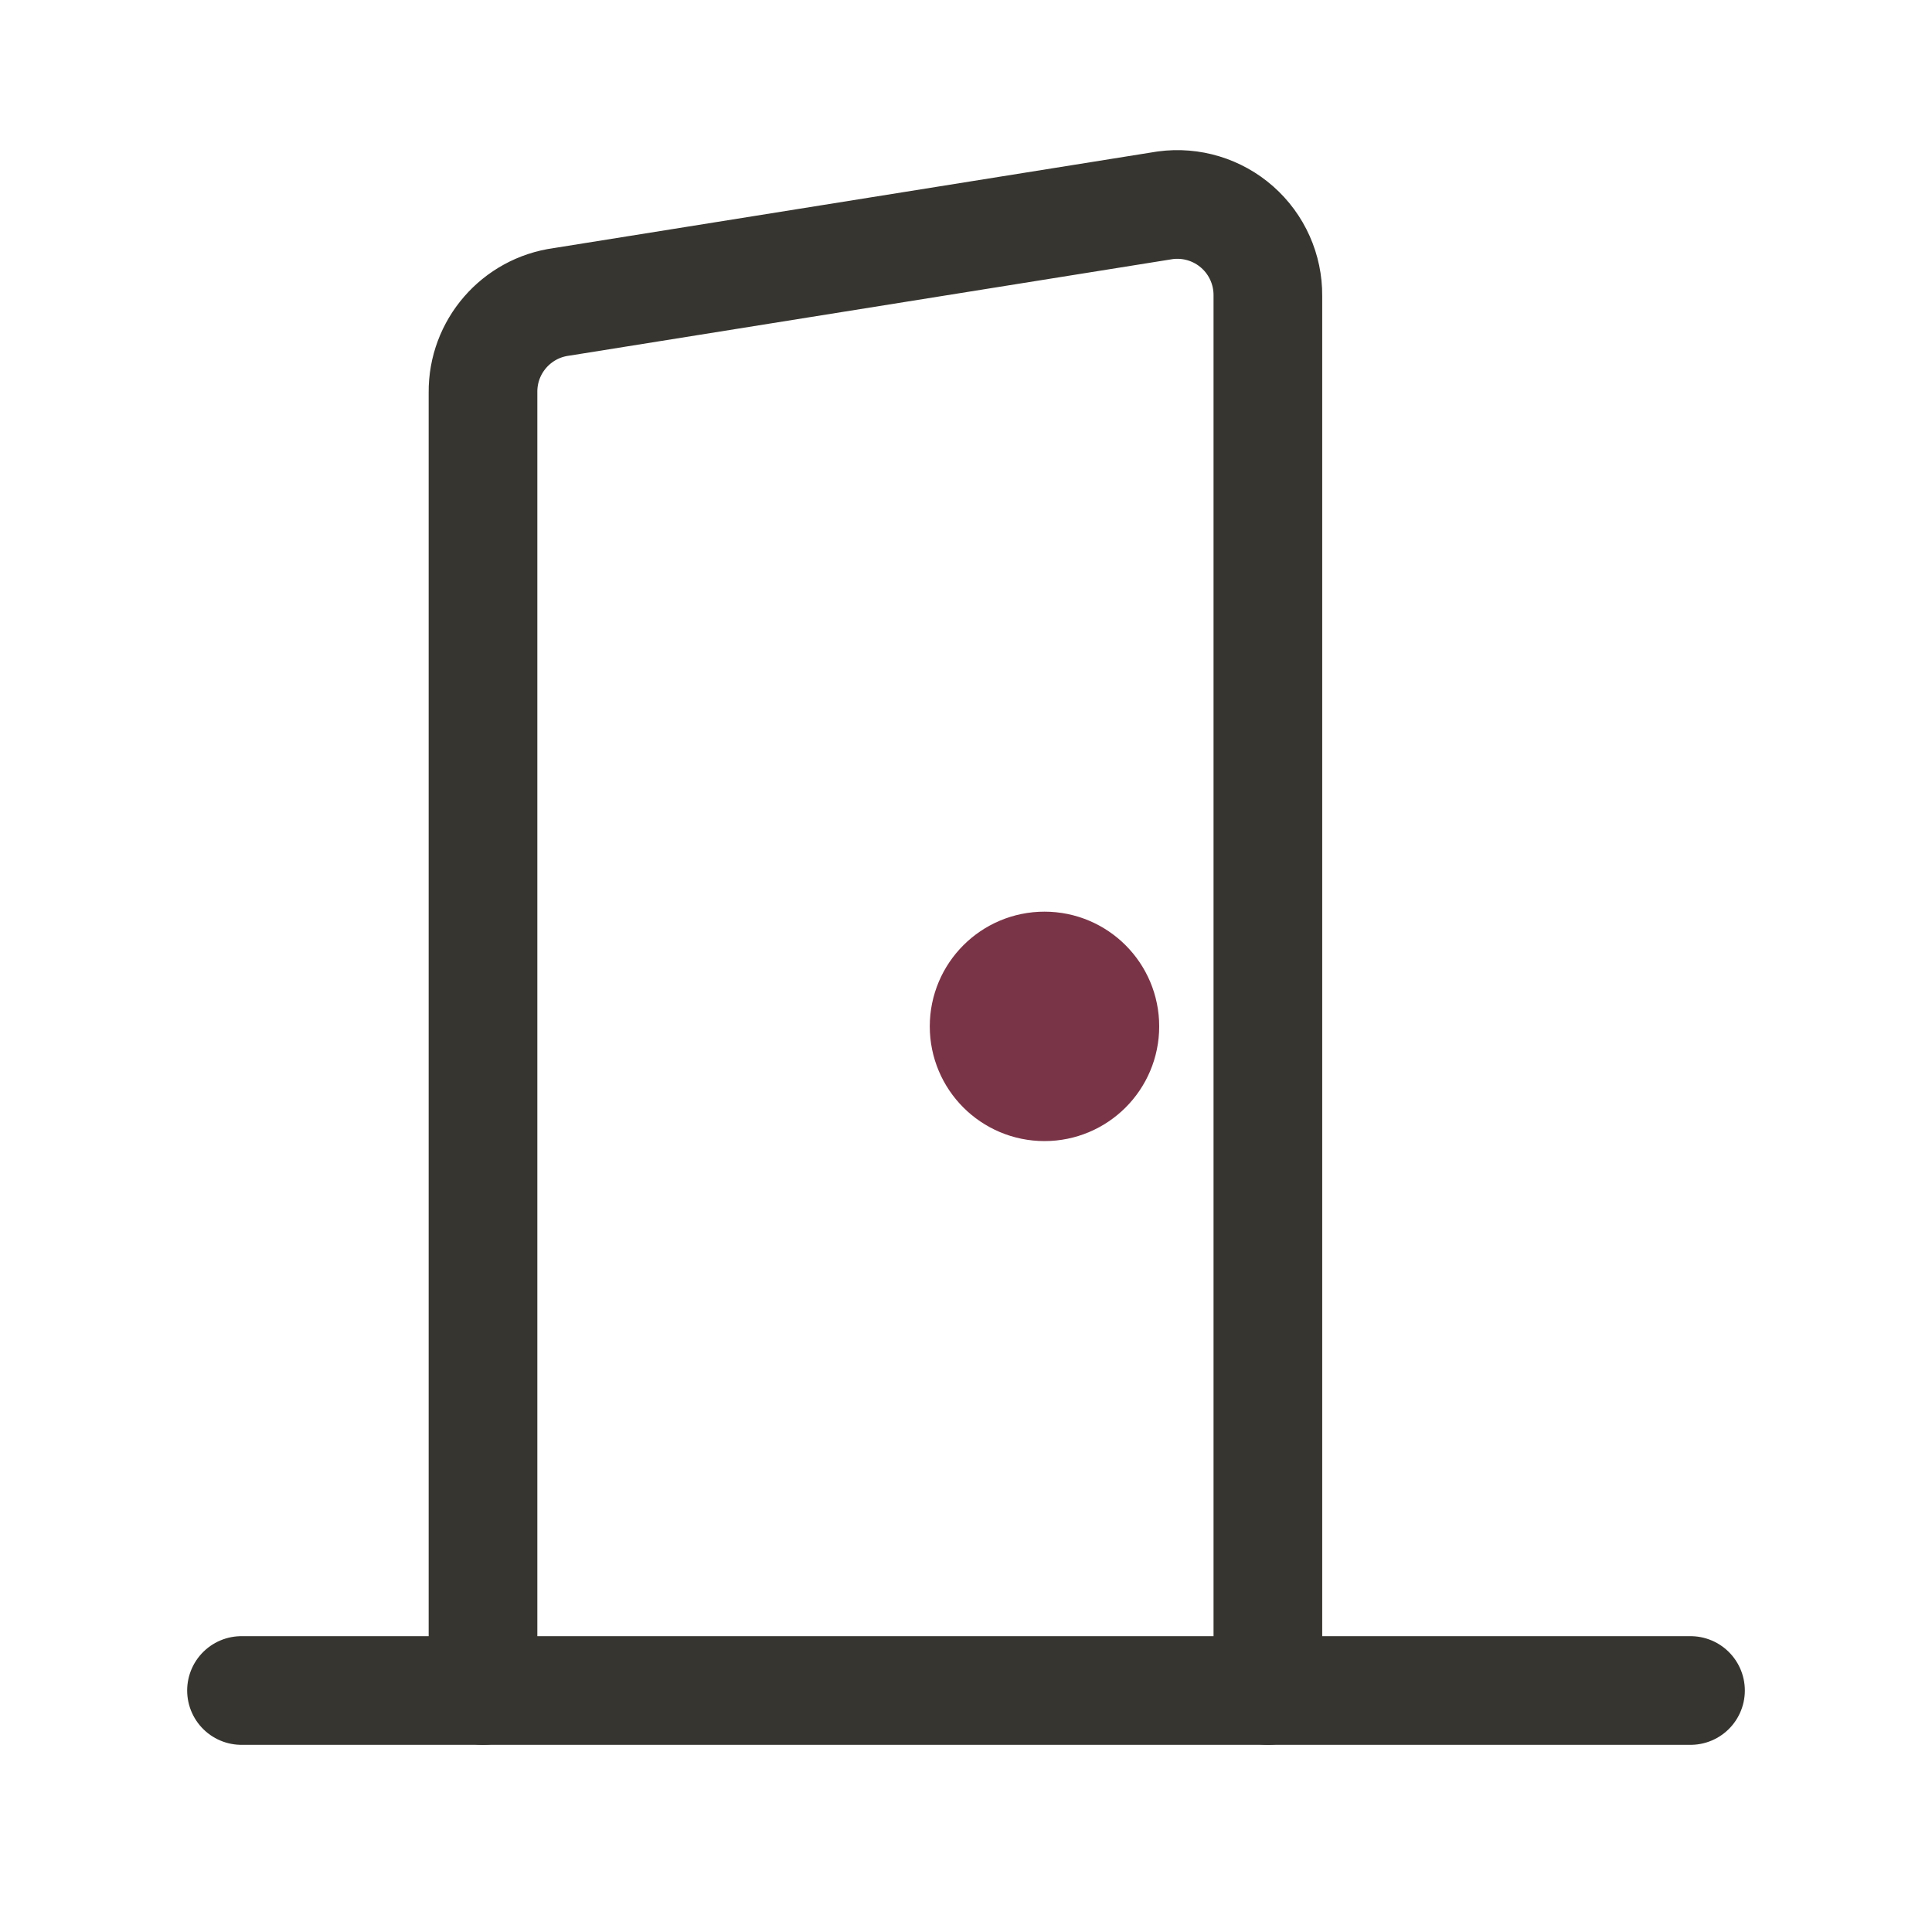
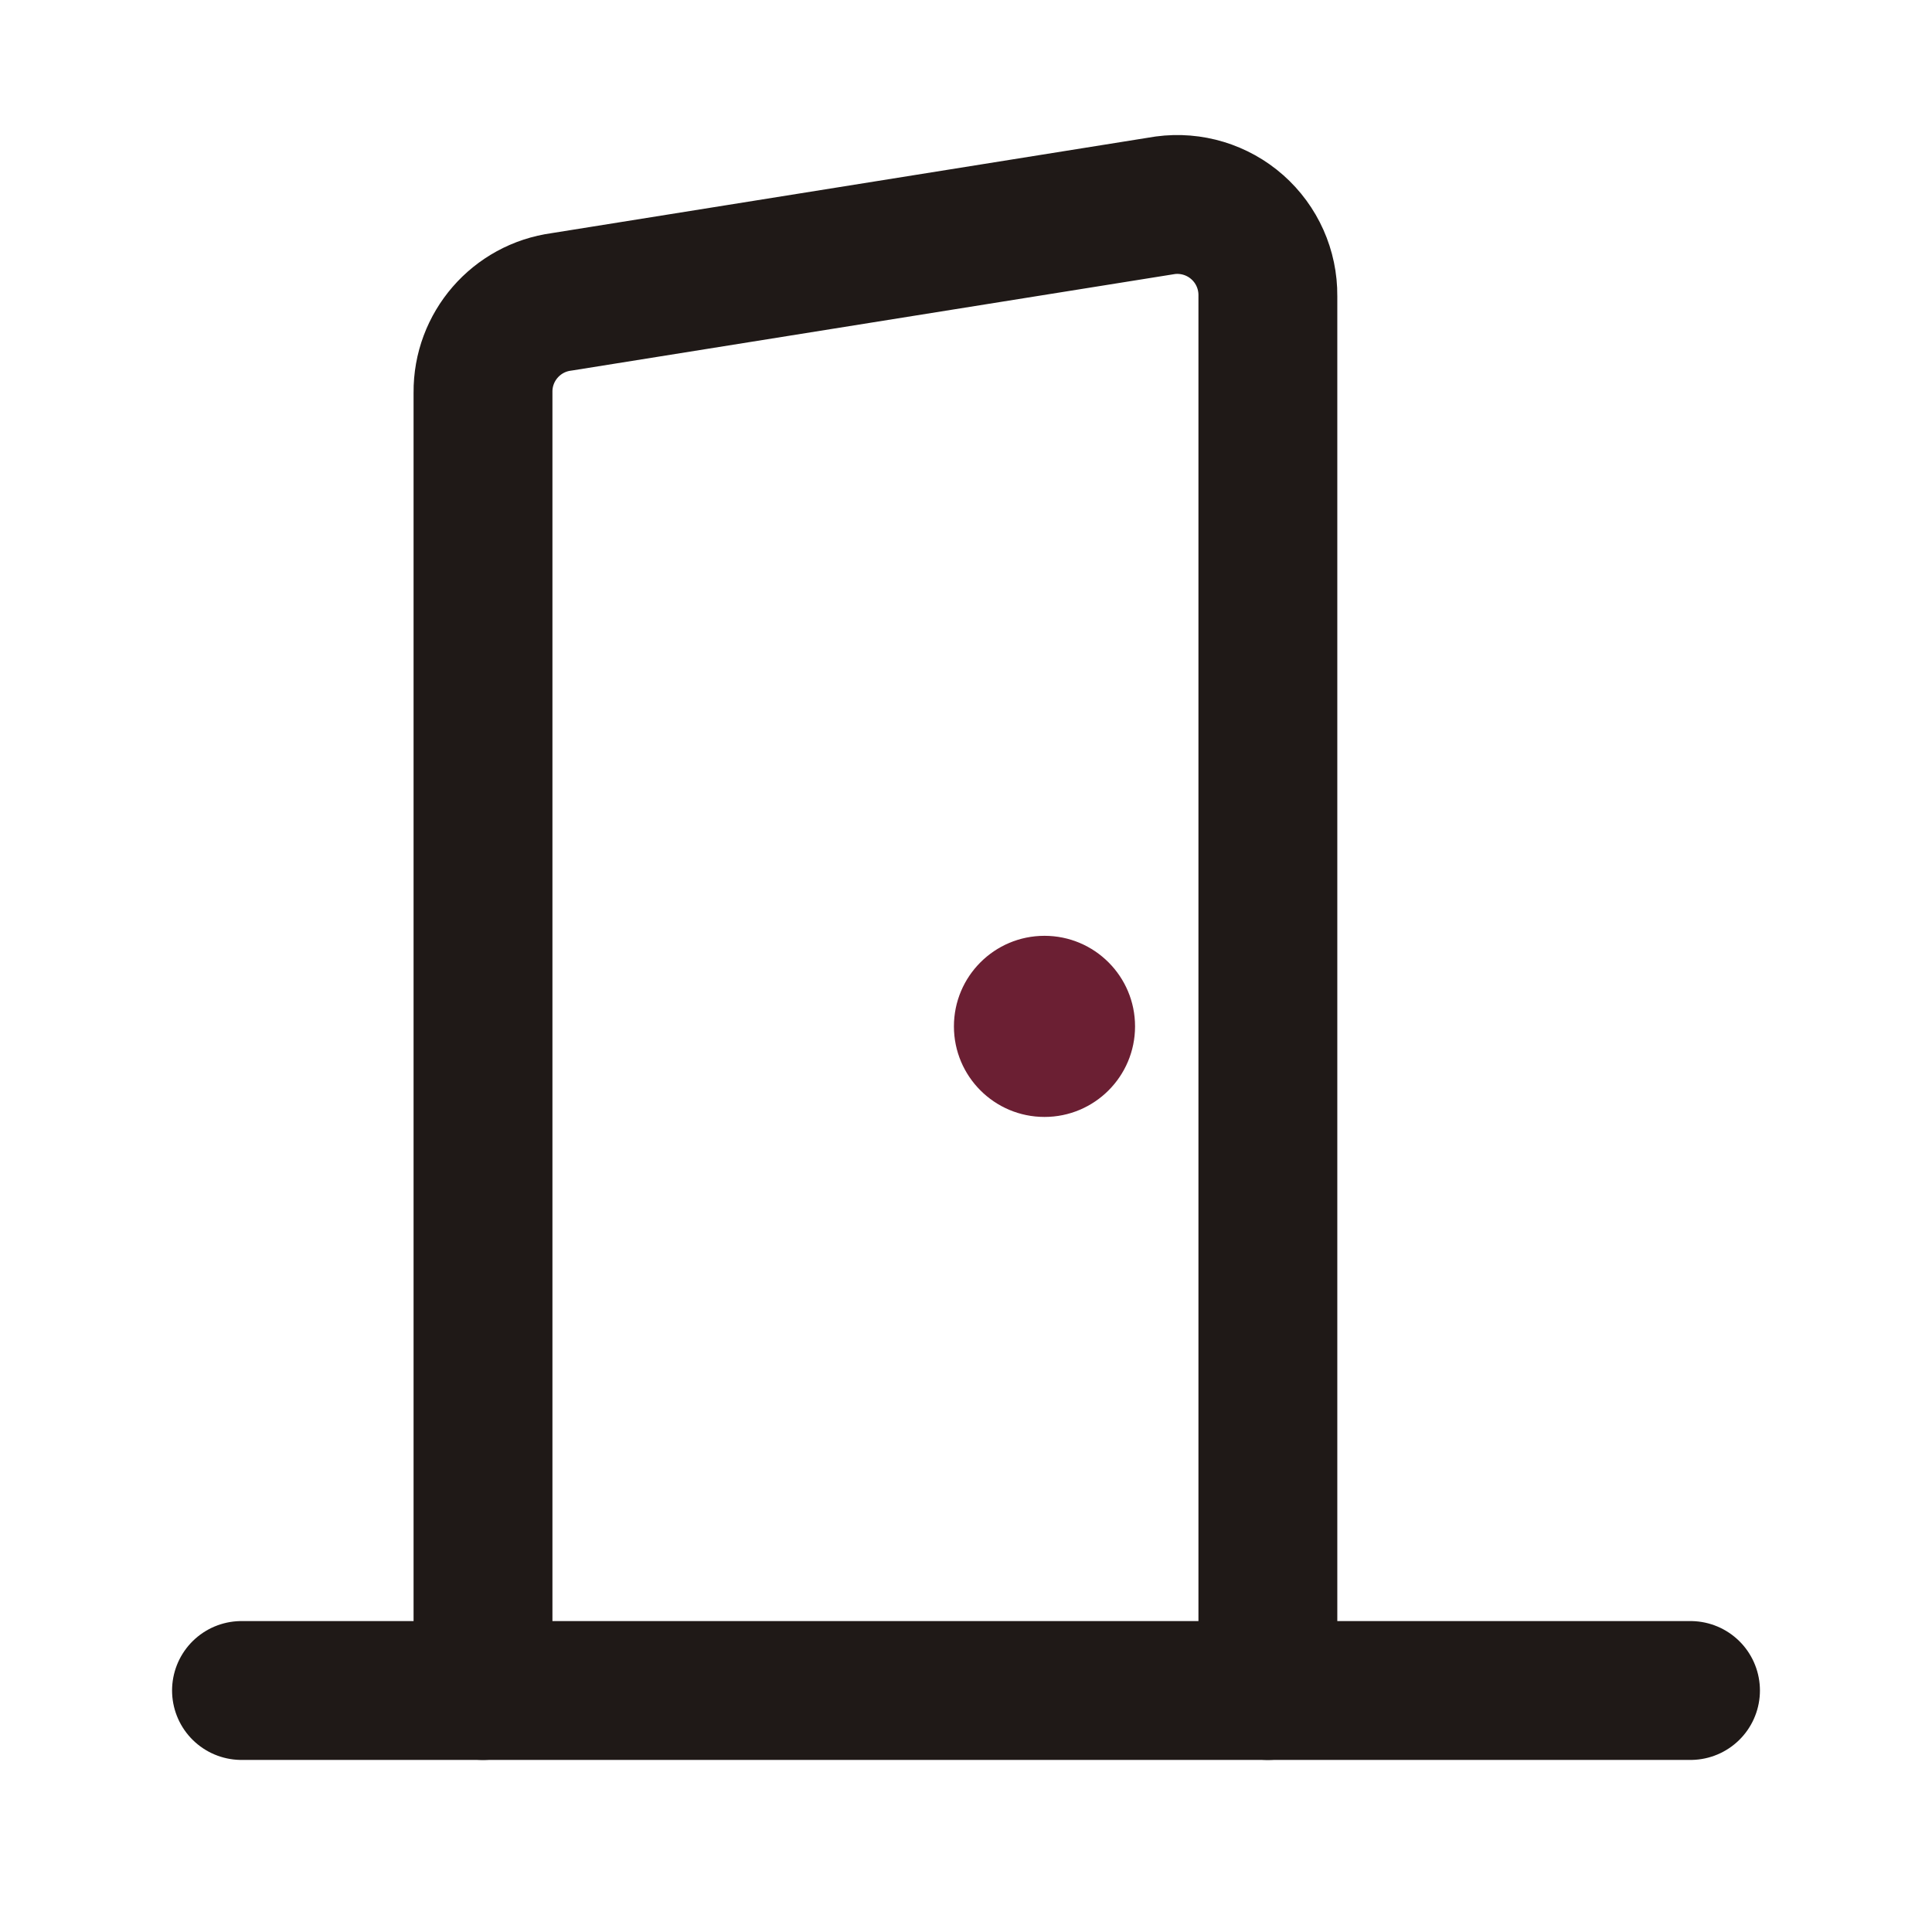
- <svg xmlns="http://www.w3.org/2000/svg" viewBox="0 0 32 32" fill="none" stroke="#37352F" stroke-width="1.8" stroke-linecap="round" stroke-linejoin="round">
-   <path d="M8 28V6.5a1.5 1.5 0 0 1 1.3-1.5l10-1.6A1.5 1.5 0 0 1 21 4.9V28" />
-   <path d="M4 28h24" />
-   <circle cx="17.3" cy="17" r="1" fill="#7A3447" stroke="#7A3447" />
+ <svg xmlns="http://www.w3.org/2000/svg" viewBox="0 0 32 32" fill="none" stroke-width="2.3" stroke-linecap="round" stroke-linejoin="round">
+   <style>.f{stroke:#1f1917}.h{fill:#6b1f33}@media (prefers-color-scheme:dark){.f{stroke:#f3f0ed}.h{fill:#c06b80}}</style>
+   <path class="f" d="M8 28V6.5a1.5 1.5 0 0 1 1.3-1.5l10-1.6A1.5 1.5 0 0 1 21 4.9V28" />
+   <path class="f" d="M4 28h24" />
+   <circle class="h" cx="17.3" cy="17" r="1.5" />
</svg>
